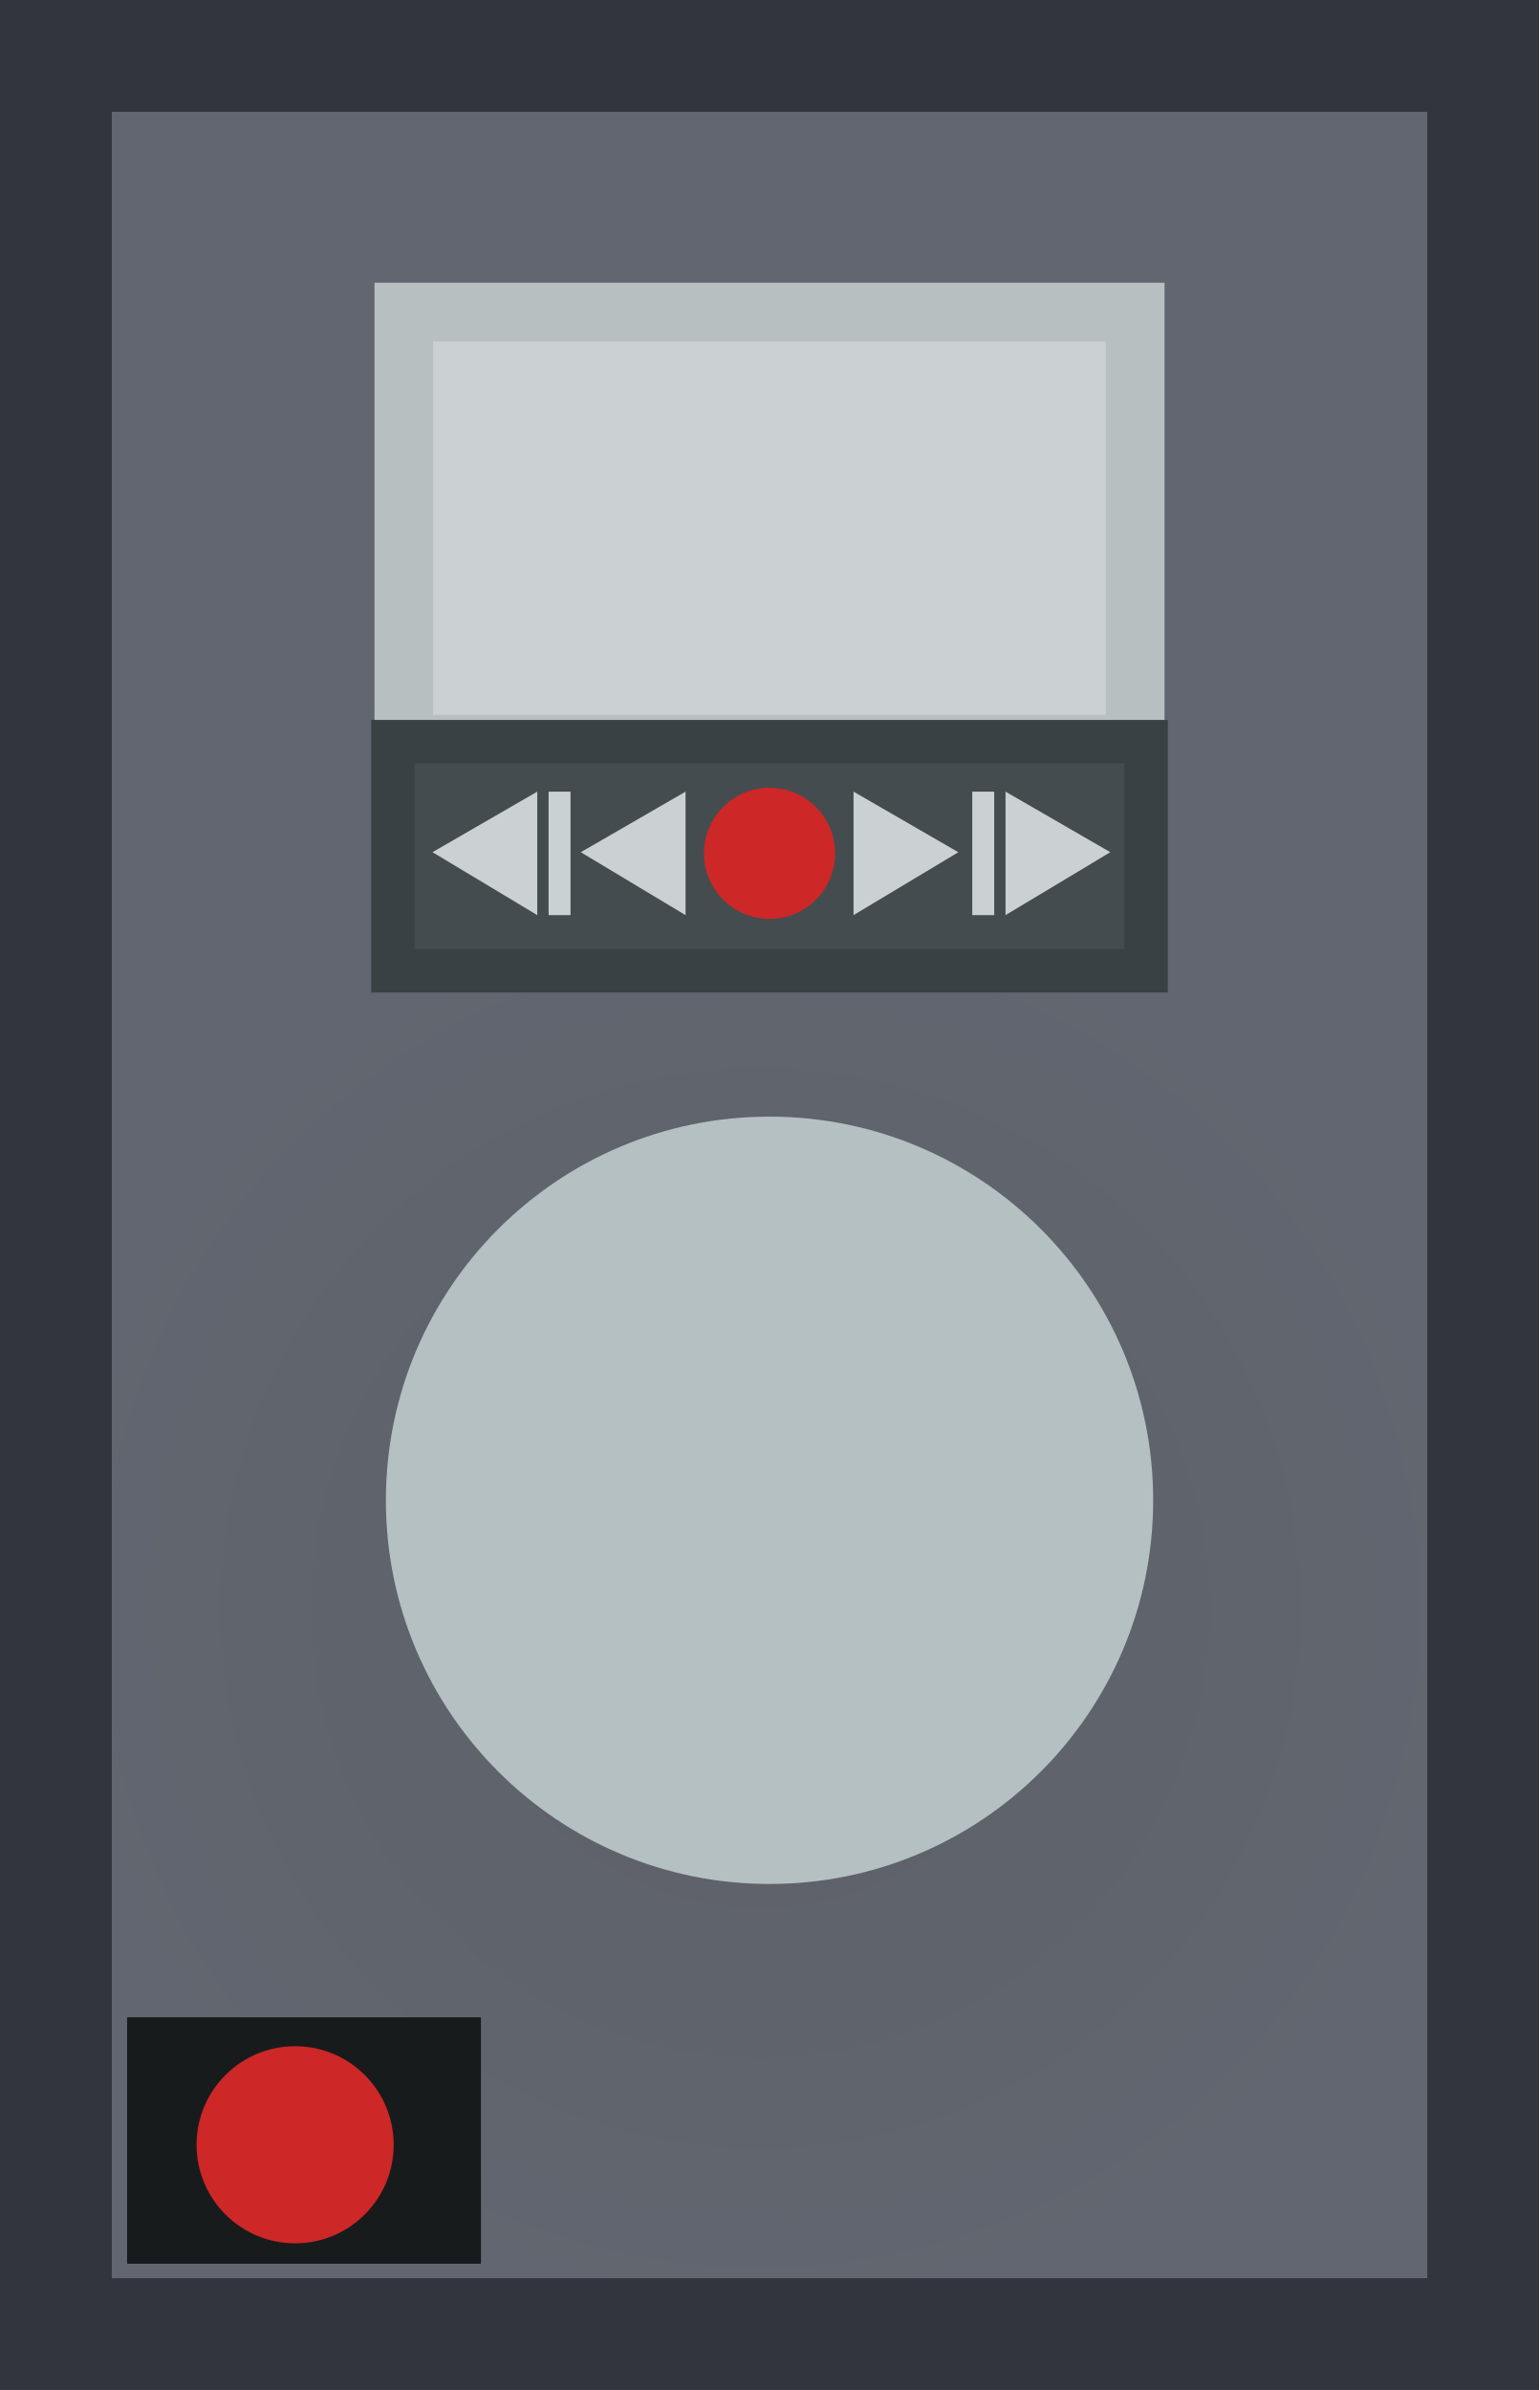
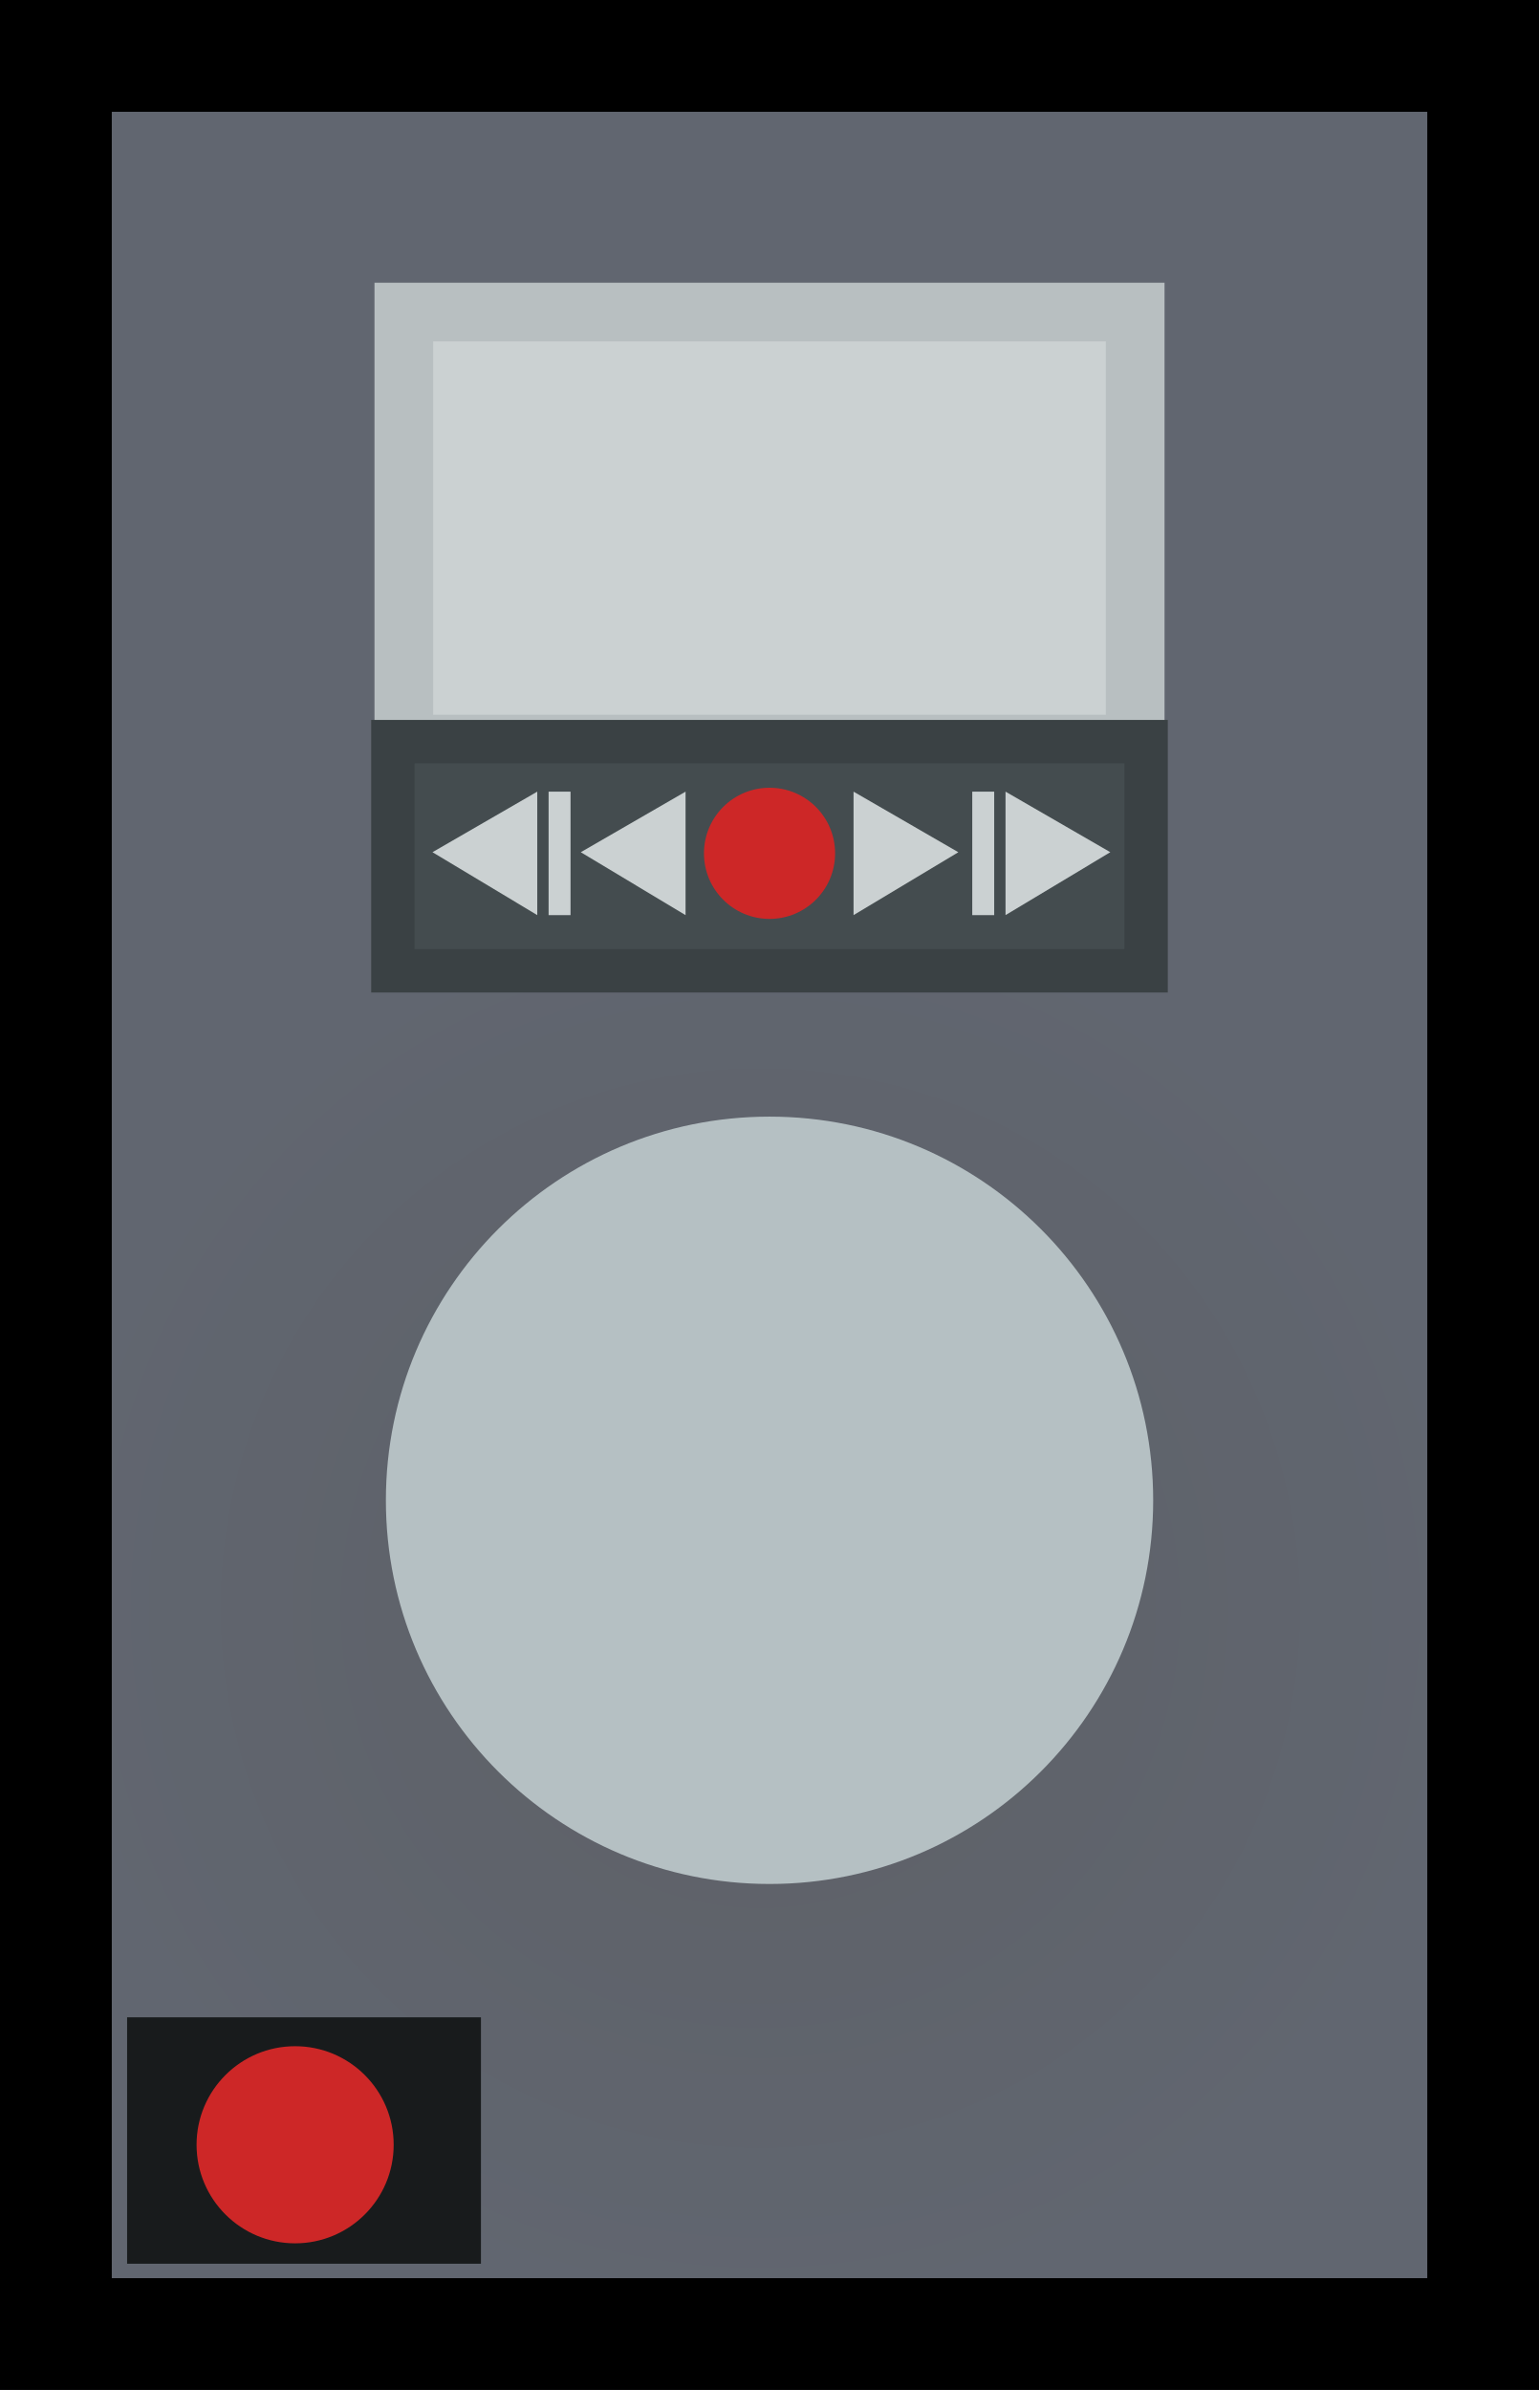
<svg xmlns="http://www.w3.org/2000/svg" xmlns:xlink="http://www.w3.org/1999/xlink" width="27.086mm" height="42.058mm" viewBox="0 0 27.086 42.058" version="1.1" id="svg5" xml:space="preserve">
  <defs id="defs2">
    <linearGradient id="linearGradient8">
      <stop style="stop-color:#5d6066;stop-opacity:1;" offset="0" id="stop15" />
      <stop style="stop-color:#616670;stop-opacity:1;" offset="1" id="stop16" />
    </linearGradient>
    <linearGradient x1="240.325" y1="183.09" x2="240.325" y2="203.09" gradientUnits="userSpaceOnUse" id="color-1">
      <stop offset="0" stop-color="#ffffff" stop-opacity="0.251" id="stop1" />
      <stop offset="1" stop-color="#ffffff" stop-opacity="0.102" id="stop2" />
    </linearGradient>
    <linearGradient x1="240.325" y1="183.09" x2="240.325" y2="203.09" gradientUnits="userSpaceOnUse" id="color-3">
      <stop offset="0" stop-color="#000000" stop-opacity="0.8" id="stop5" />
      <stop offset="1" stop-color="#000000" stop-opacity="0.502" id="stop6" />
    </linearGradient>
    <linearGradient x1="240" y1="156.304" x2="240" y2="203.696" gradientUnits="userSpaceOnUse" id="color-4">
      <stop offset="0" stop-color="#074cb3" id="stop7" />
      <stop offset="1" stop-color="#003d99" id="stop8" />
    </linearGradient>
    <linearGradient x1="235.169" y1="156.849" x2="235.169" y2="204.241" gradientUnits="userSpaceOnUse" id="color-5">
      <stop offset="0" stop-color="#b3b3b3" id="stop9" />
      <stop offset="1" stop-color="#e6e6e6" id="stop10" />
    </linearGradient>
    <linearGradient x1="245.366" y1="156.881" x2="245.366" y2="204.273" gradientUnits="userSpaceOnUse" id="color-6">
      <stop offset="0" stop-color="#b3b3b3" id="stop11" />
      <stop offset="1" stop-color="#e6e6e6" id="stop12" />
    </linearGradient>
    <linearGradient x1="240" y1="150.774" x2="240" y2="184.714" gradientUnits="userSpaceOnUse" id="color-7" gradientTransform="matrix(0.8971819,0,0,0.8971819,21.81132,15.39949)">
      <stop offset="0" stop-color="#4d3108" id="stop13" />
      <stop offset="1" stop-color="#331f00" id="stop14" />
    </linearGradient>
    <linearGradient x1="240" y1="150.374" x2="240" y2="186.34" gradientUnits="userSpaceOnUse" id="color-6-0">
      <stop offset="0" stop-color="#261700" id="stop11-9" />
      <stop offset="1" stop-color="#0d0800" id="stop12-4" />
    </linearGradient>
    <radialGradient xlink:href="#linearGradient8" id="radialGradient16" cx="40.189" cy="30.219" fx="40.189" fy="30.219" r="23.652" gradientUnits="userSpaceOnUse" gradientTransform="matrix(0.7657291,0,0,0.7657291,11.31081,19.3339)" />
  </defs>
  <g id="layer1-8" transform="matrix(0.6993727,0,0,0.6993727,-16.05109,-1.404804)" style="display:inline">
-     <rect style="fill:url(#radialGradient16);fill-opacity:1;stroke:#33353e;stroke-width:2.813;stroke-dasharray:none;stroke-opacity:1" id="rect1-8" width="35.916" height="57.323" x="24.357" y="3.415" />
+     <rect style="fill:url(#radialGradient16);fill-opacity:1;stroke:#000000;stroke-width:2.813;stroke-dasharray:none;stroke-opacity:1" id="rect1-8" width="35.916" height="57.323" x="24.357" y="3.415" />
    <circle style="fill:#b5c0c3;fill-opacity:1;stroke:none;stroke-width:3.778;stroke-linecap:round;stroke-miterlimit:48.6;stroke-dasharray:none;stroke-dashoffset:62.77;stroke-opacity:1;paint-order:fill markers stroke" id="path1" cx="42.315" cy="39.759" r="9.654" />
    <rect style="display:inline;fill:#181b1c;fill-opacity:1;stroke:none;stroke-width:3.673;stroke-linecap:round;stroke-miterlimit:48.6;stroke-dasharray:none;stroke-dashoffset:62.77;stroke-opacity:1;paint-order:fill markers stroke" id="rect1" width="8.904" height="6.2" x="26.149" y="52.768" />
    <circle style="fill:#cd2727;fill-opacity:1;stroke:none;stroke-width:0.97;stroke-linecap:round;stroke-miterlimit:48.6;stroke-dasharray:none;stroke-dashoffset:62.77;stroke-opacity:1;paint-order:fill markers stroke" id="circle1" cx="30.377" cy="55.975" r="2.48" />
    <rect style="fill:#cbd1d2;fill-opacity:1;stroke:#b8bfc1;stroke-width:1.033;stroke-linecap:round;stroke-miterlimit:48.6;stroke-dasharray:none;stroke-dashoffset:62.77;stroke-opacity:1;paint-order:fill markers stroke" id="rect2" width="12.871" height="7.603" x="7.107" y="5.492" transform="matrix(1.429853,0,0,1.429853,22.9507,2.008663)" />
    <rect style="display:inline;fill:#444c4f;fill-opacity:1;stroke:#3a4144;stroke-width:1.092;stroke-linecap:round;stroke-miterlimit:48.6;stroke-dasharray:none;stroke-dashoffset:62.77;stroke-opacity:1;paint-order:fill markers stroke" id="rect2-3" width="18.954" height="5.767" x="32.837" y="20.669" />
    <circle style="fill:#cd2727;fill-opacity:1;stroke:none;stroke-width:0.646;stroke-linecap:round;stroke-miterlimit:48.6;stroke-dasharray:none;stroke-dashoffset:62.77;stroke-opacity:1;paint-order:fill markers stroke" id="circle2" cx="42.315" cy="23.48" r="1.65" />
    <path style="fill:#cbd1d2;fill-opacity:1;stroke:none;stroke-width:1.364;stroke-linecap:round;stroke-miterlimit:48.6;stroke-dasharray:none;stroke-dashoffset:62.77;stroke-opacity:1;paint-order:fill markers stroke" d="m 44.429,25.035 v -3.107 l 2.637,1.524 z" id="path2" />
    <path style="fill:#cbd1d2;fill-opacity:1;stroke:none;stroke-width:1.364;stroke-linecap:round;stroke-miterlimit:48.6;stroke-dasharray:none;stroke-dashoffset:62.77;stroke-opacity:1;paint-order:fill markers stroke" d="m 40.202,25.035 v -3.107 l -2.637,1.524 z" id="path3" />
    <g id="g3" transform="translate(0.4293839,-0.06443543)">
      <path style="display:inline;fill:#cbd1d2;fill-opacity:1;stroke:none;stroke-width:1.364;stroke-linecap:round;stroke-miterlimit:48.6;stroke-dasharray:none;stroke-dashoffset:62.77;stroke-opacity:1;paint-order:fill markers stroke" d="m 36.041,25.099 v -3.107 l -2.637,1.524 z" id="path3-6" />
      <path id="rect2-3-5" style="display:inline;fill:#cbd1d2;stroke-width:1.092;stroke-linecap:round;stroke-miterlimit:48.6;stroke-dashoffset:62.77;paint-order:fill markers stroke" transform="translate(4.7661764e-8,0.06443545)" d="m 36.326,21.928 h 0.552 v 3.107 h -0.552 z" />
    </g>
    <g id="g5" transform="matrix(-1,0,0,1,84.29438,-0.06443543)">
      <path style="display:inline;fill:#cbd1d2;fill-opacity:1;stroke:none;stroke-width:1.364;stroke-linecap:round;stroke-miterlimit:48.6;stroke-dasharray:none;stroke-dashoffset:62.77;stroke-opacity:1;paint-order:fill markers stroke" d="m 36.041,25.099 v -3.107 l -2.637,1.524 z" id="path4" />
      <path id="path5" style="display:inline;fill:#cbd1d2;stroke-width:1.092;stroke-linecap:round;stroke-miterlimit:48.6;stroke-dashoffset:62.77;paint-order:fill markers stroke" transform="translate(4.7661764e-8,0.06443545)" d="m 36.326,21.928 h 0.552 v 3.107 h -0.552 z" />
    </g>
  </g>
</svg>
